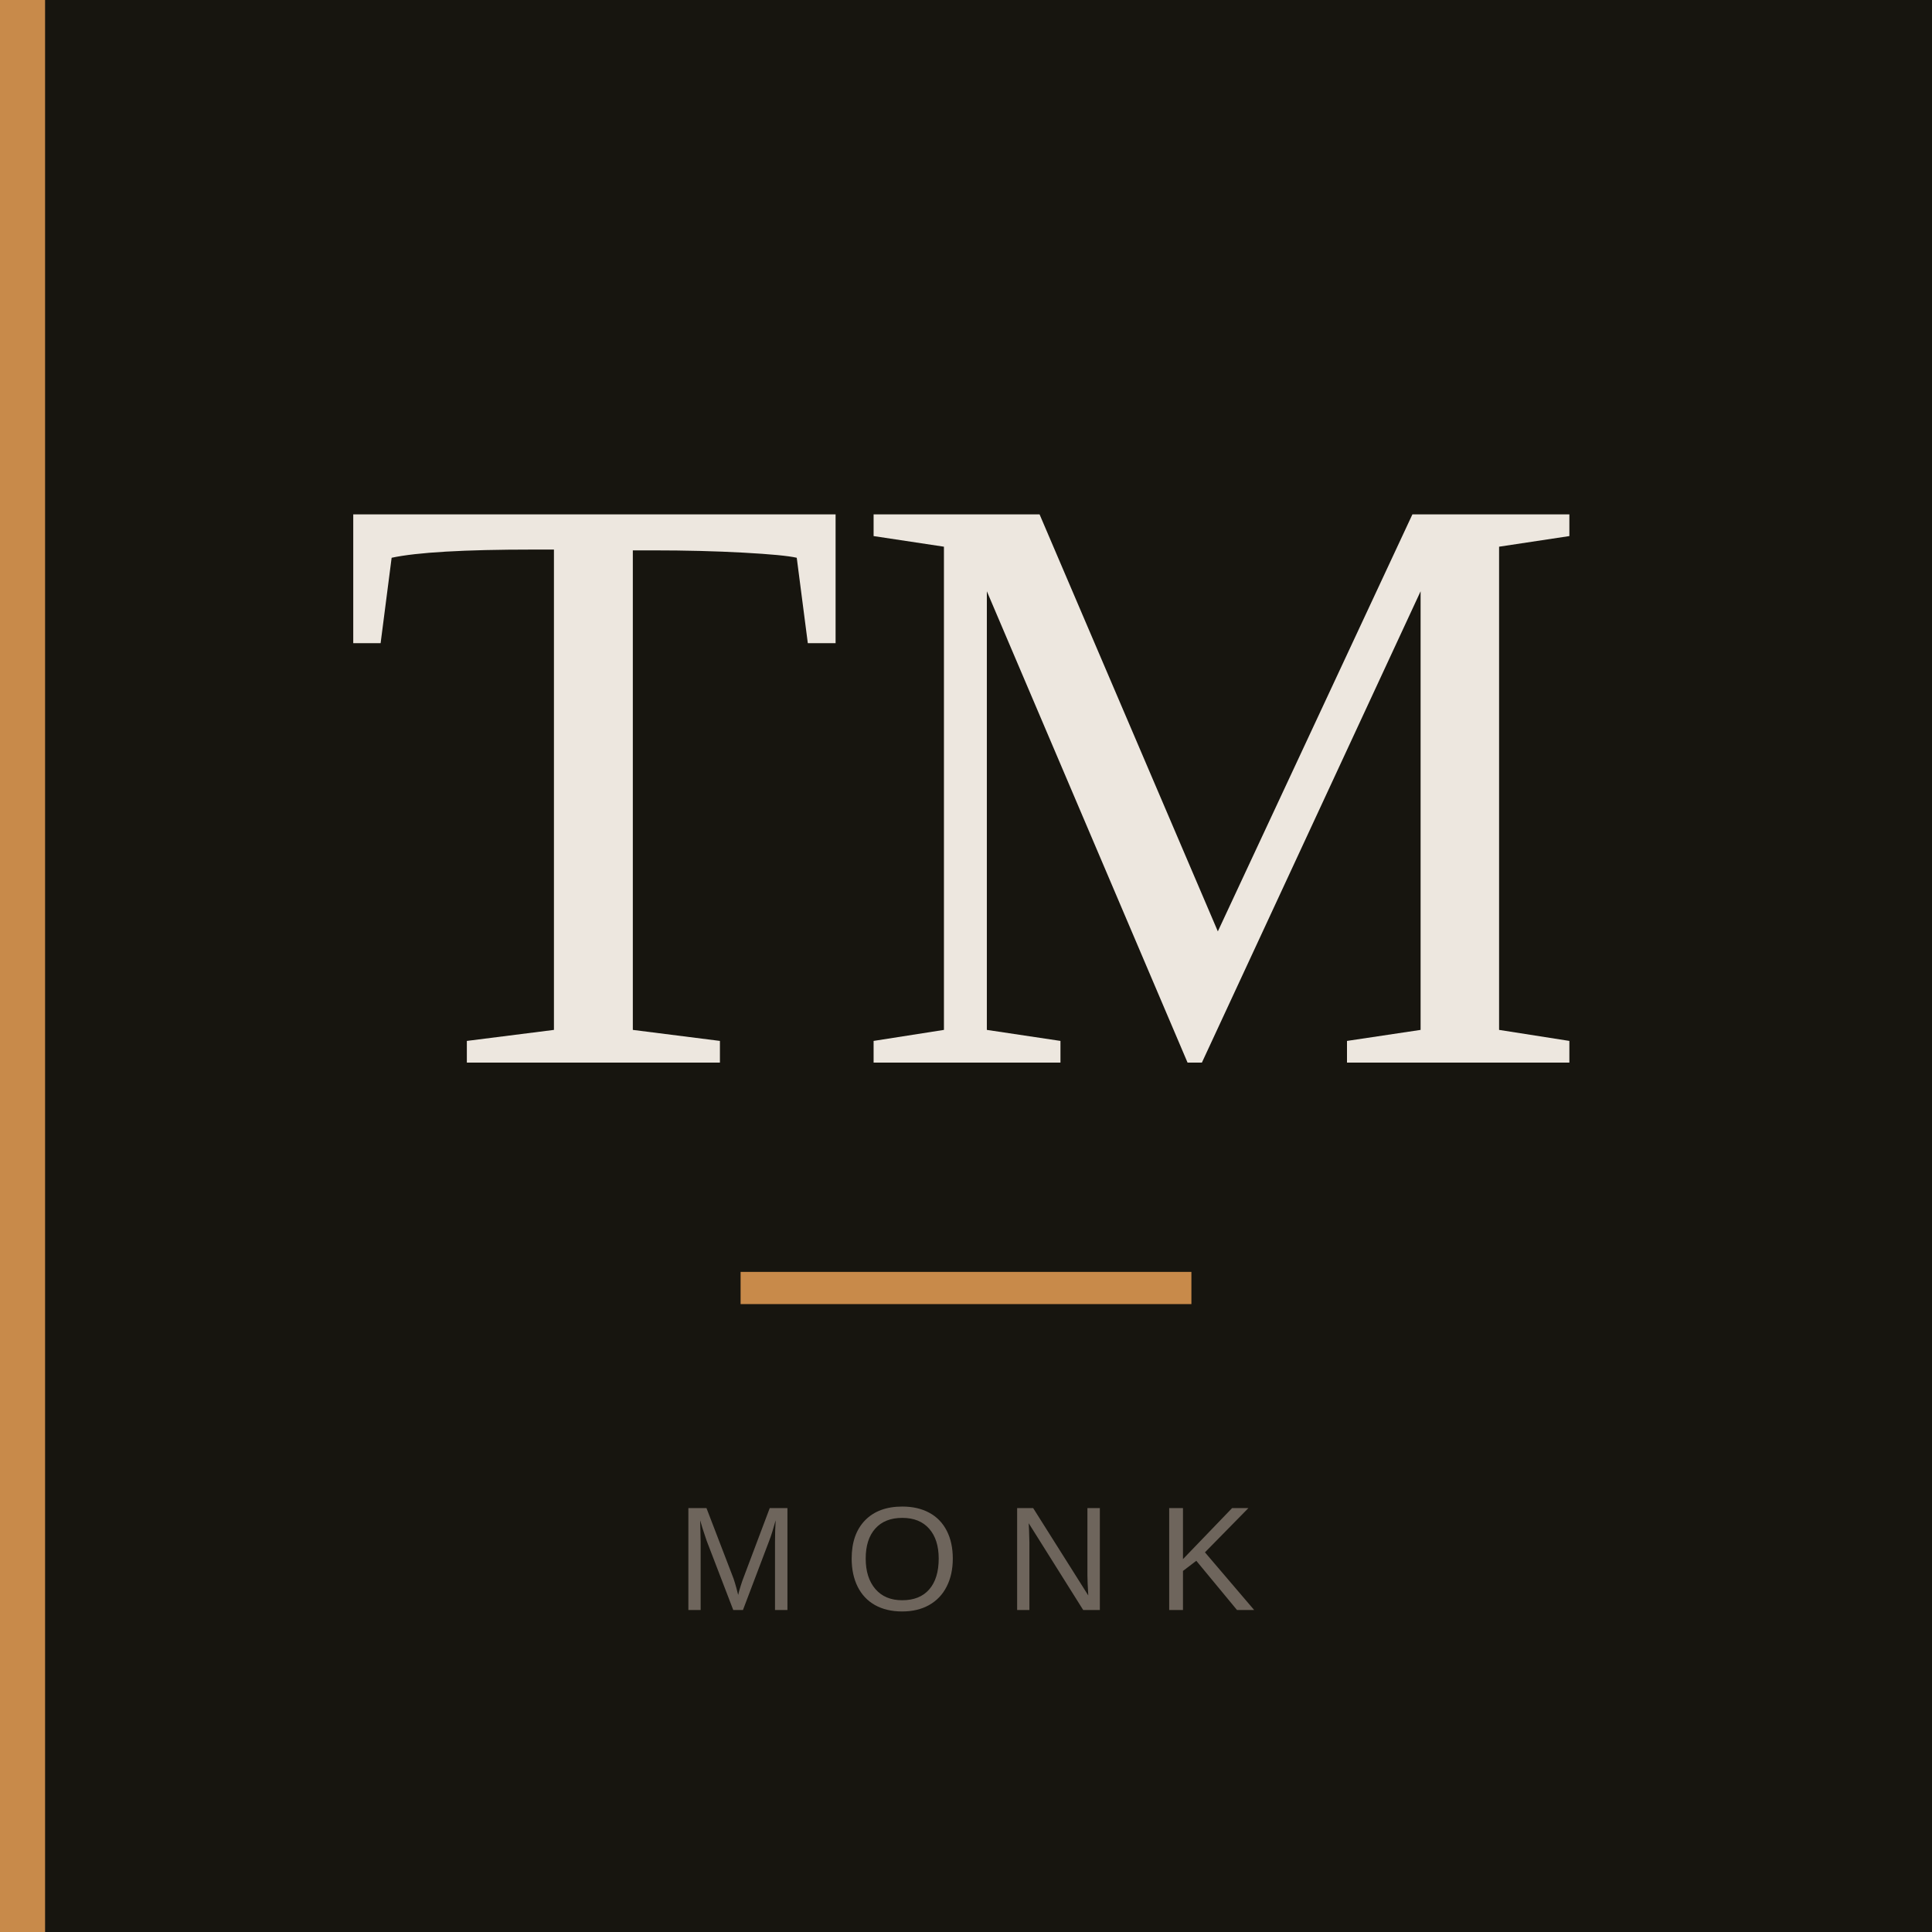
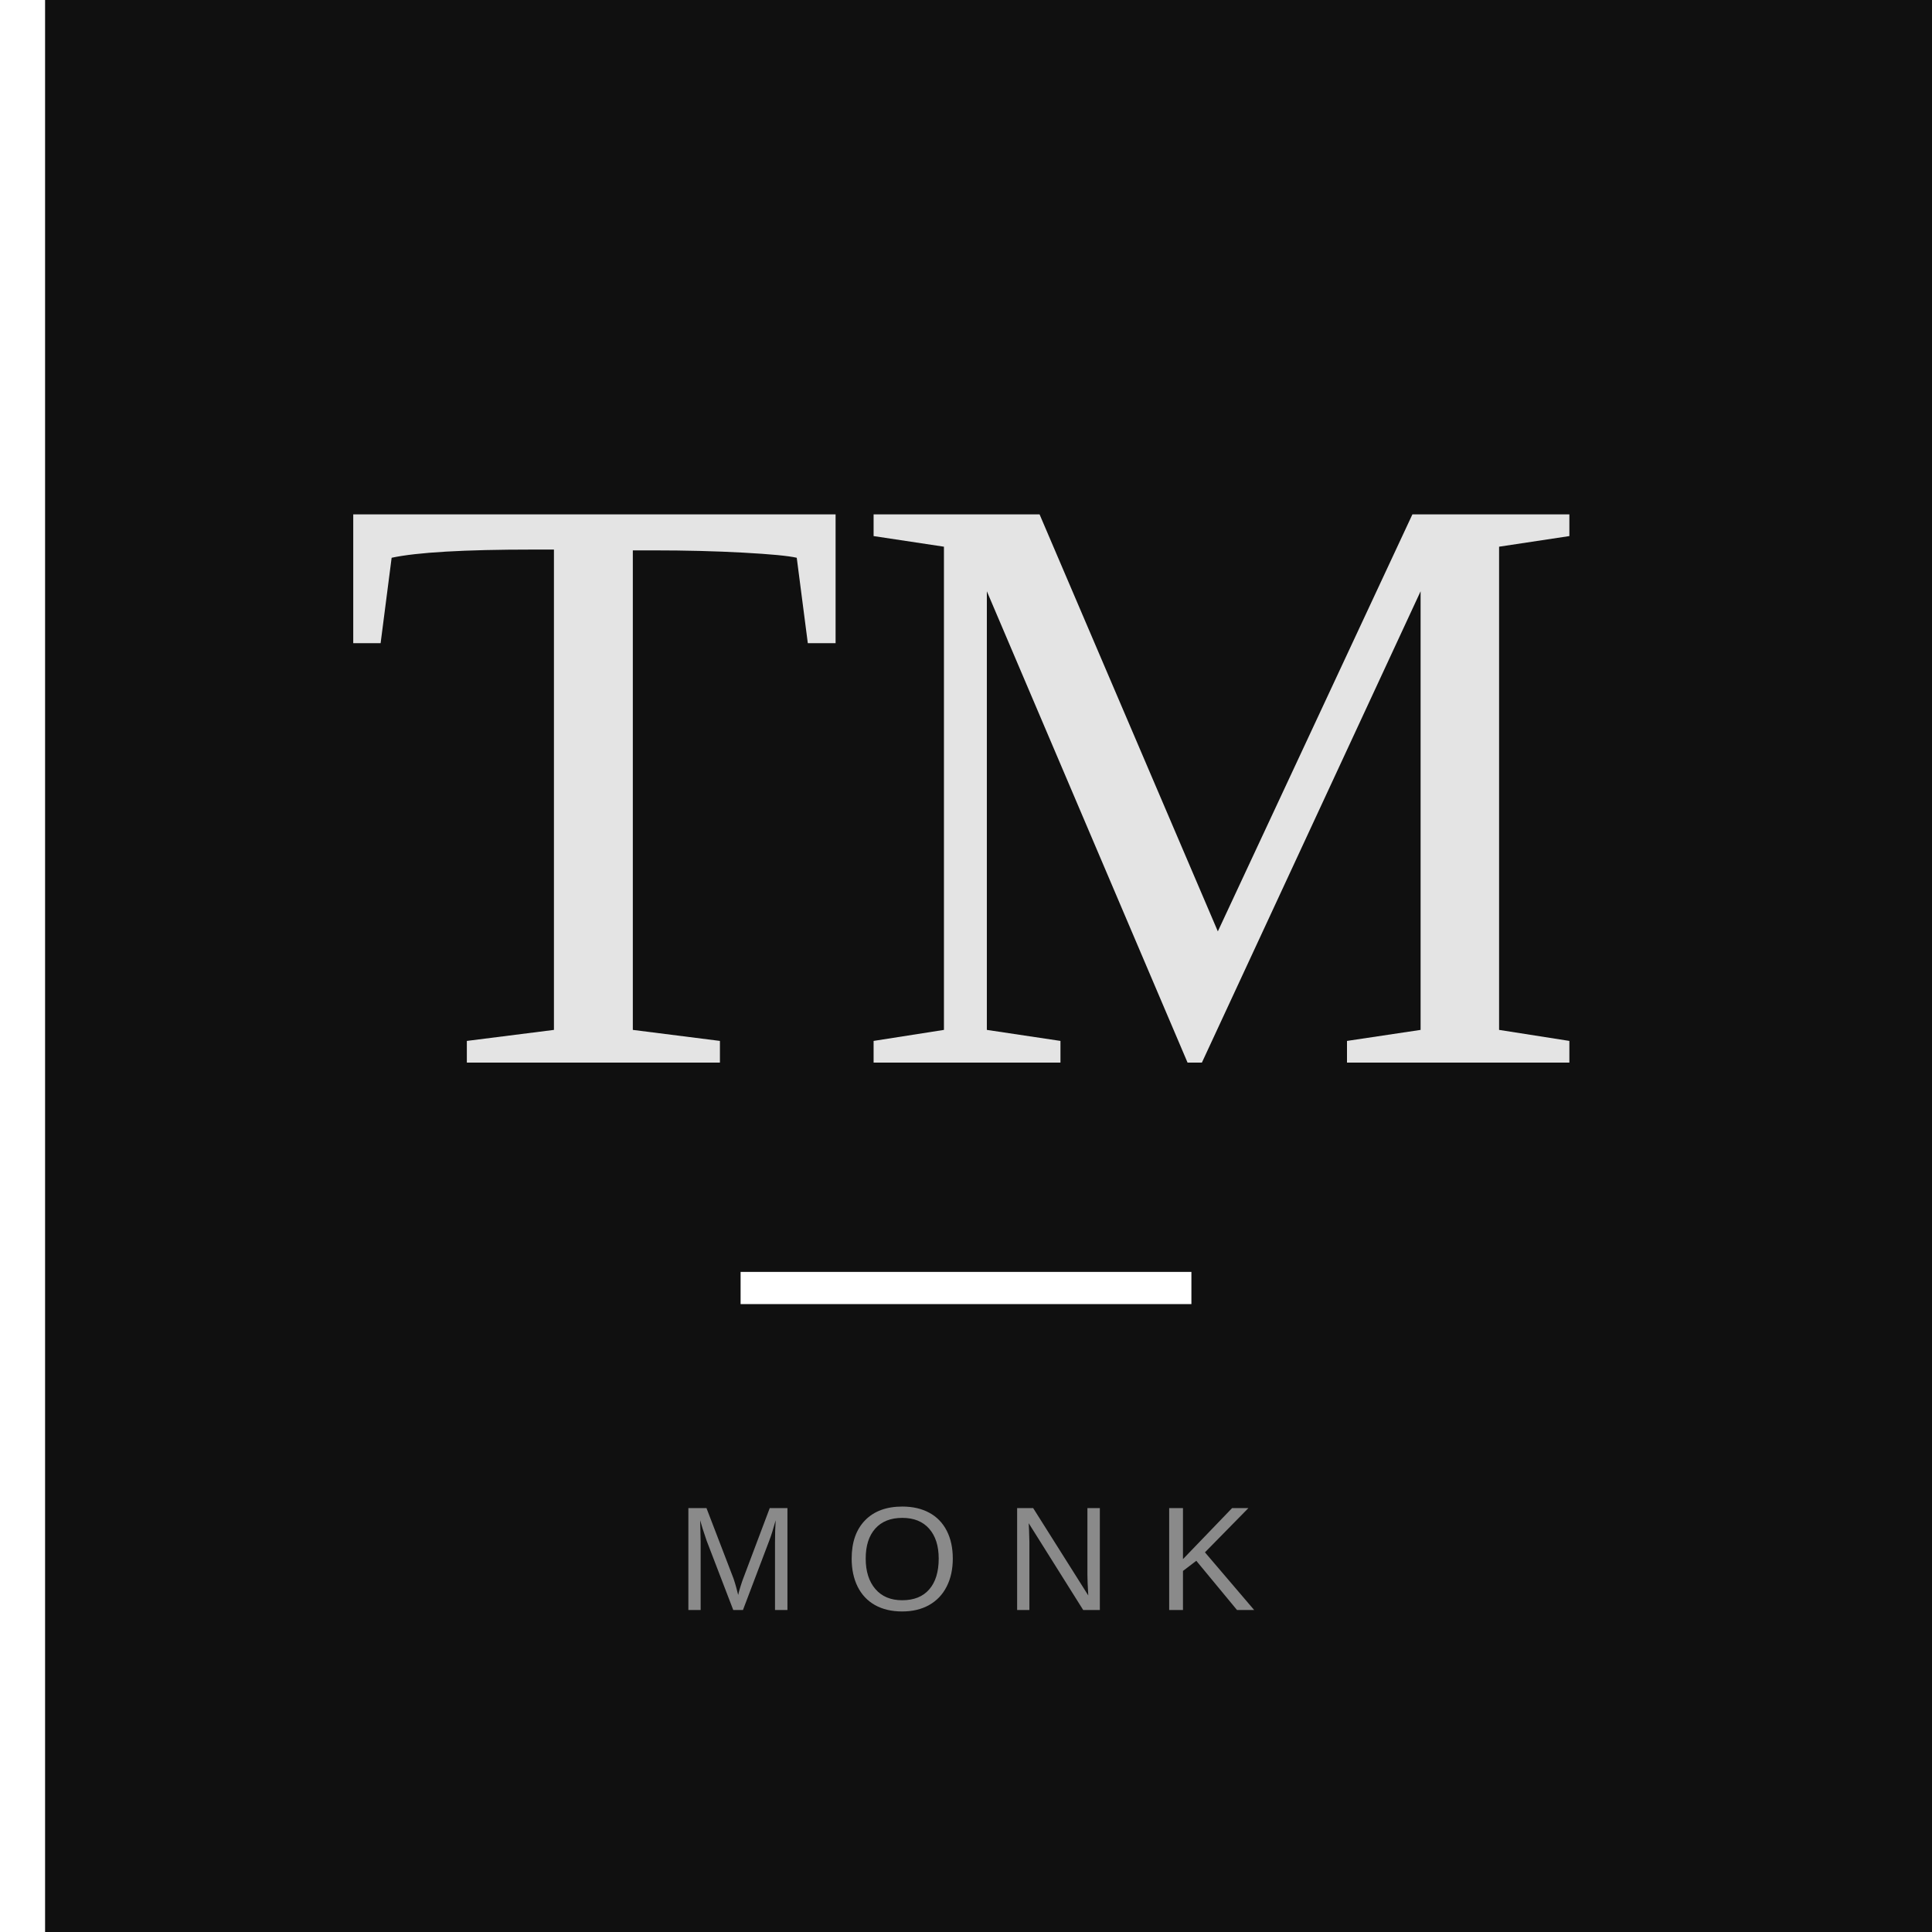
<svg xmlns="http://www.w3.org/2000/svg" viewBox="0 0 600 600" width="600" height="600" role="img" aria-label="The Time Machine by H. G. Wells">
-   <rect width="600" height="600" fill="#17150F" />
-   <rect x="0" y="0" width="14" height="600" fill="#C88A4A" />
-   <text x="300" y="330" text-anchor="middle" font-family="Georgia, 'Times New Roman', serif" font-size="260" fill="#EDE7DF">TM</text>
-   <line x1="230" y1="400" x2="370" y2="400" stroke="#C88A4A" stroke-width="10" />
-   <text x="300" y="500" text-anchor="middle" font-family="'Helvetica Neue', Arial, sans-serif" font-size="46" letter-spacing="14" fill="#6E655C">MONK</text>
+   <rect width="600" height="600" fill="#101010" />
+   <rect x="0" y="0" width="14" height="600" fill="#FFFFFF" />
+   <text x="300" y="330" text-anchor="middle" font-family="Georgia, 'Times New Roman', serif" font-size="260" fill="#E4E4E4">TM</text>
+   <line x1="230" y1="400" x2="370" y2="400" stroke="#FFFFFF" stroke-width="10" />
+   <text x="300" y="500" text-anchor="middle" font-family="'Helvetica Neue', Arial, sans-serif" font-size="46" letter-spacing="14" fill="#8A8A8A">MONK</text>
</svg>
